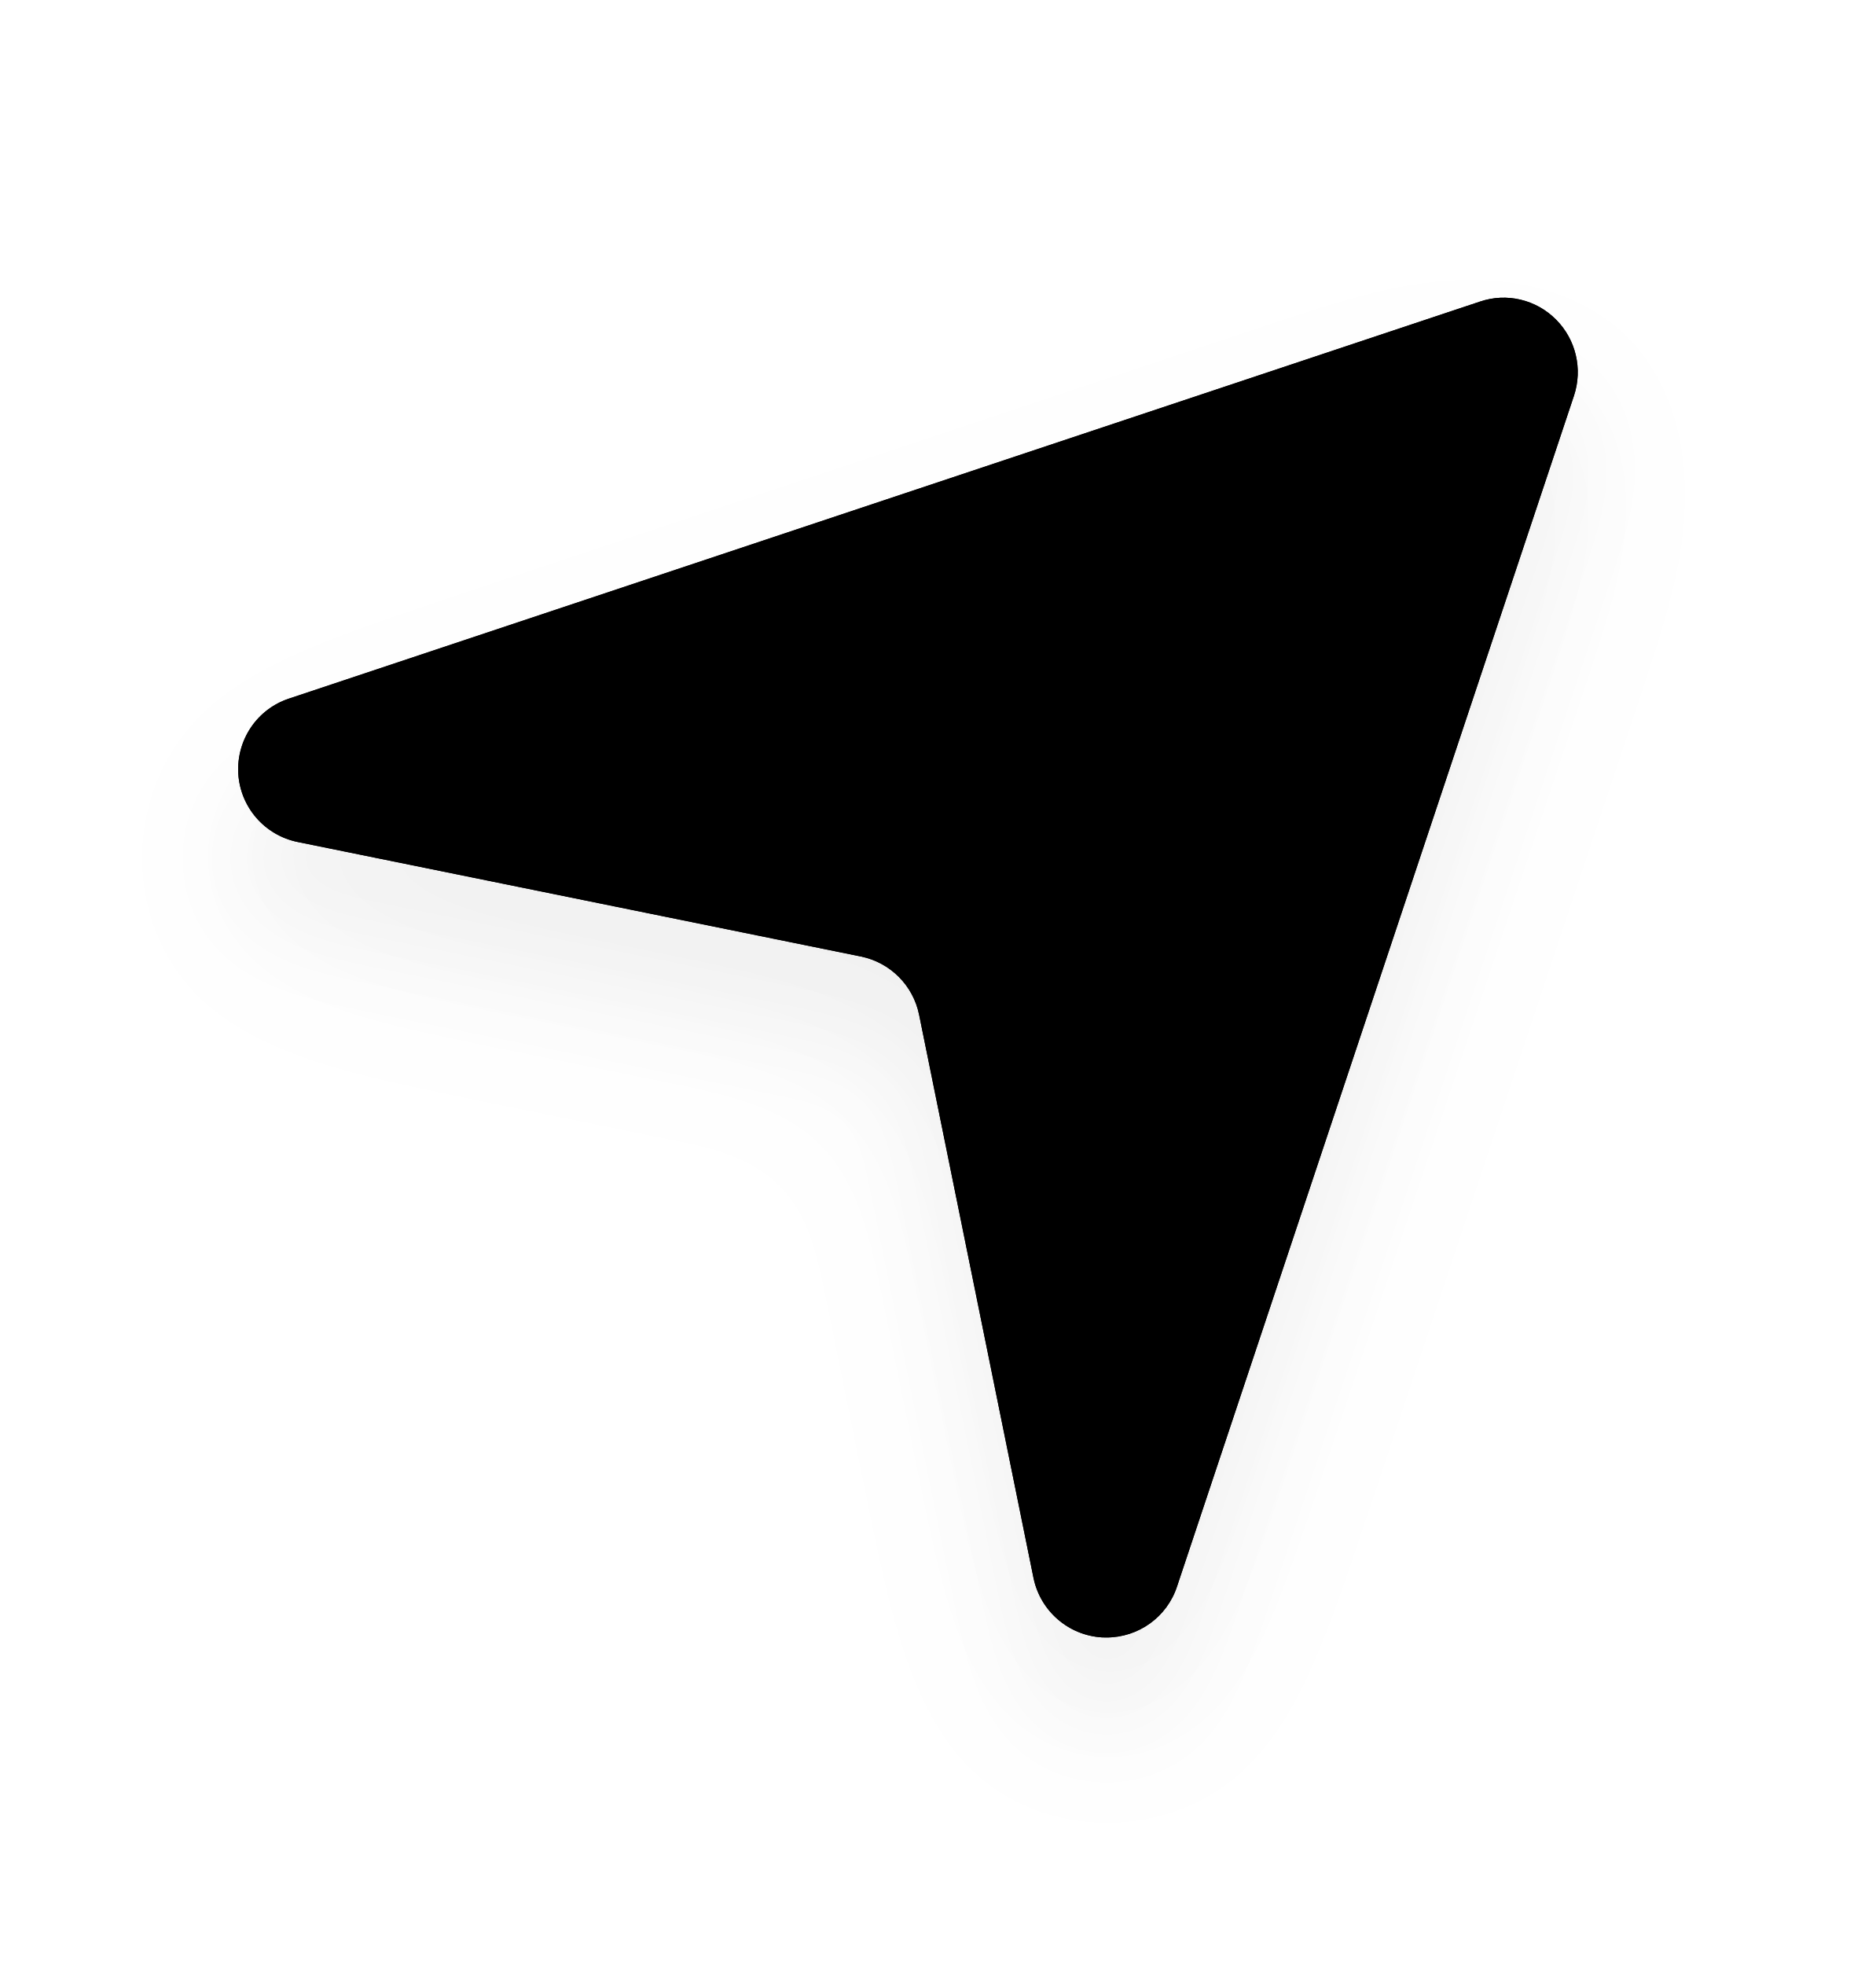
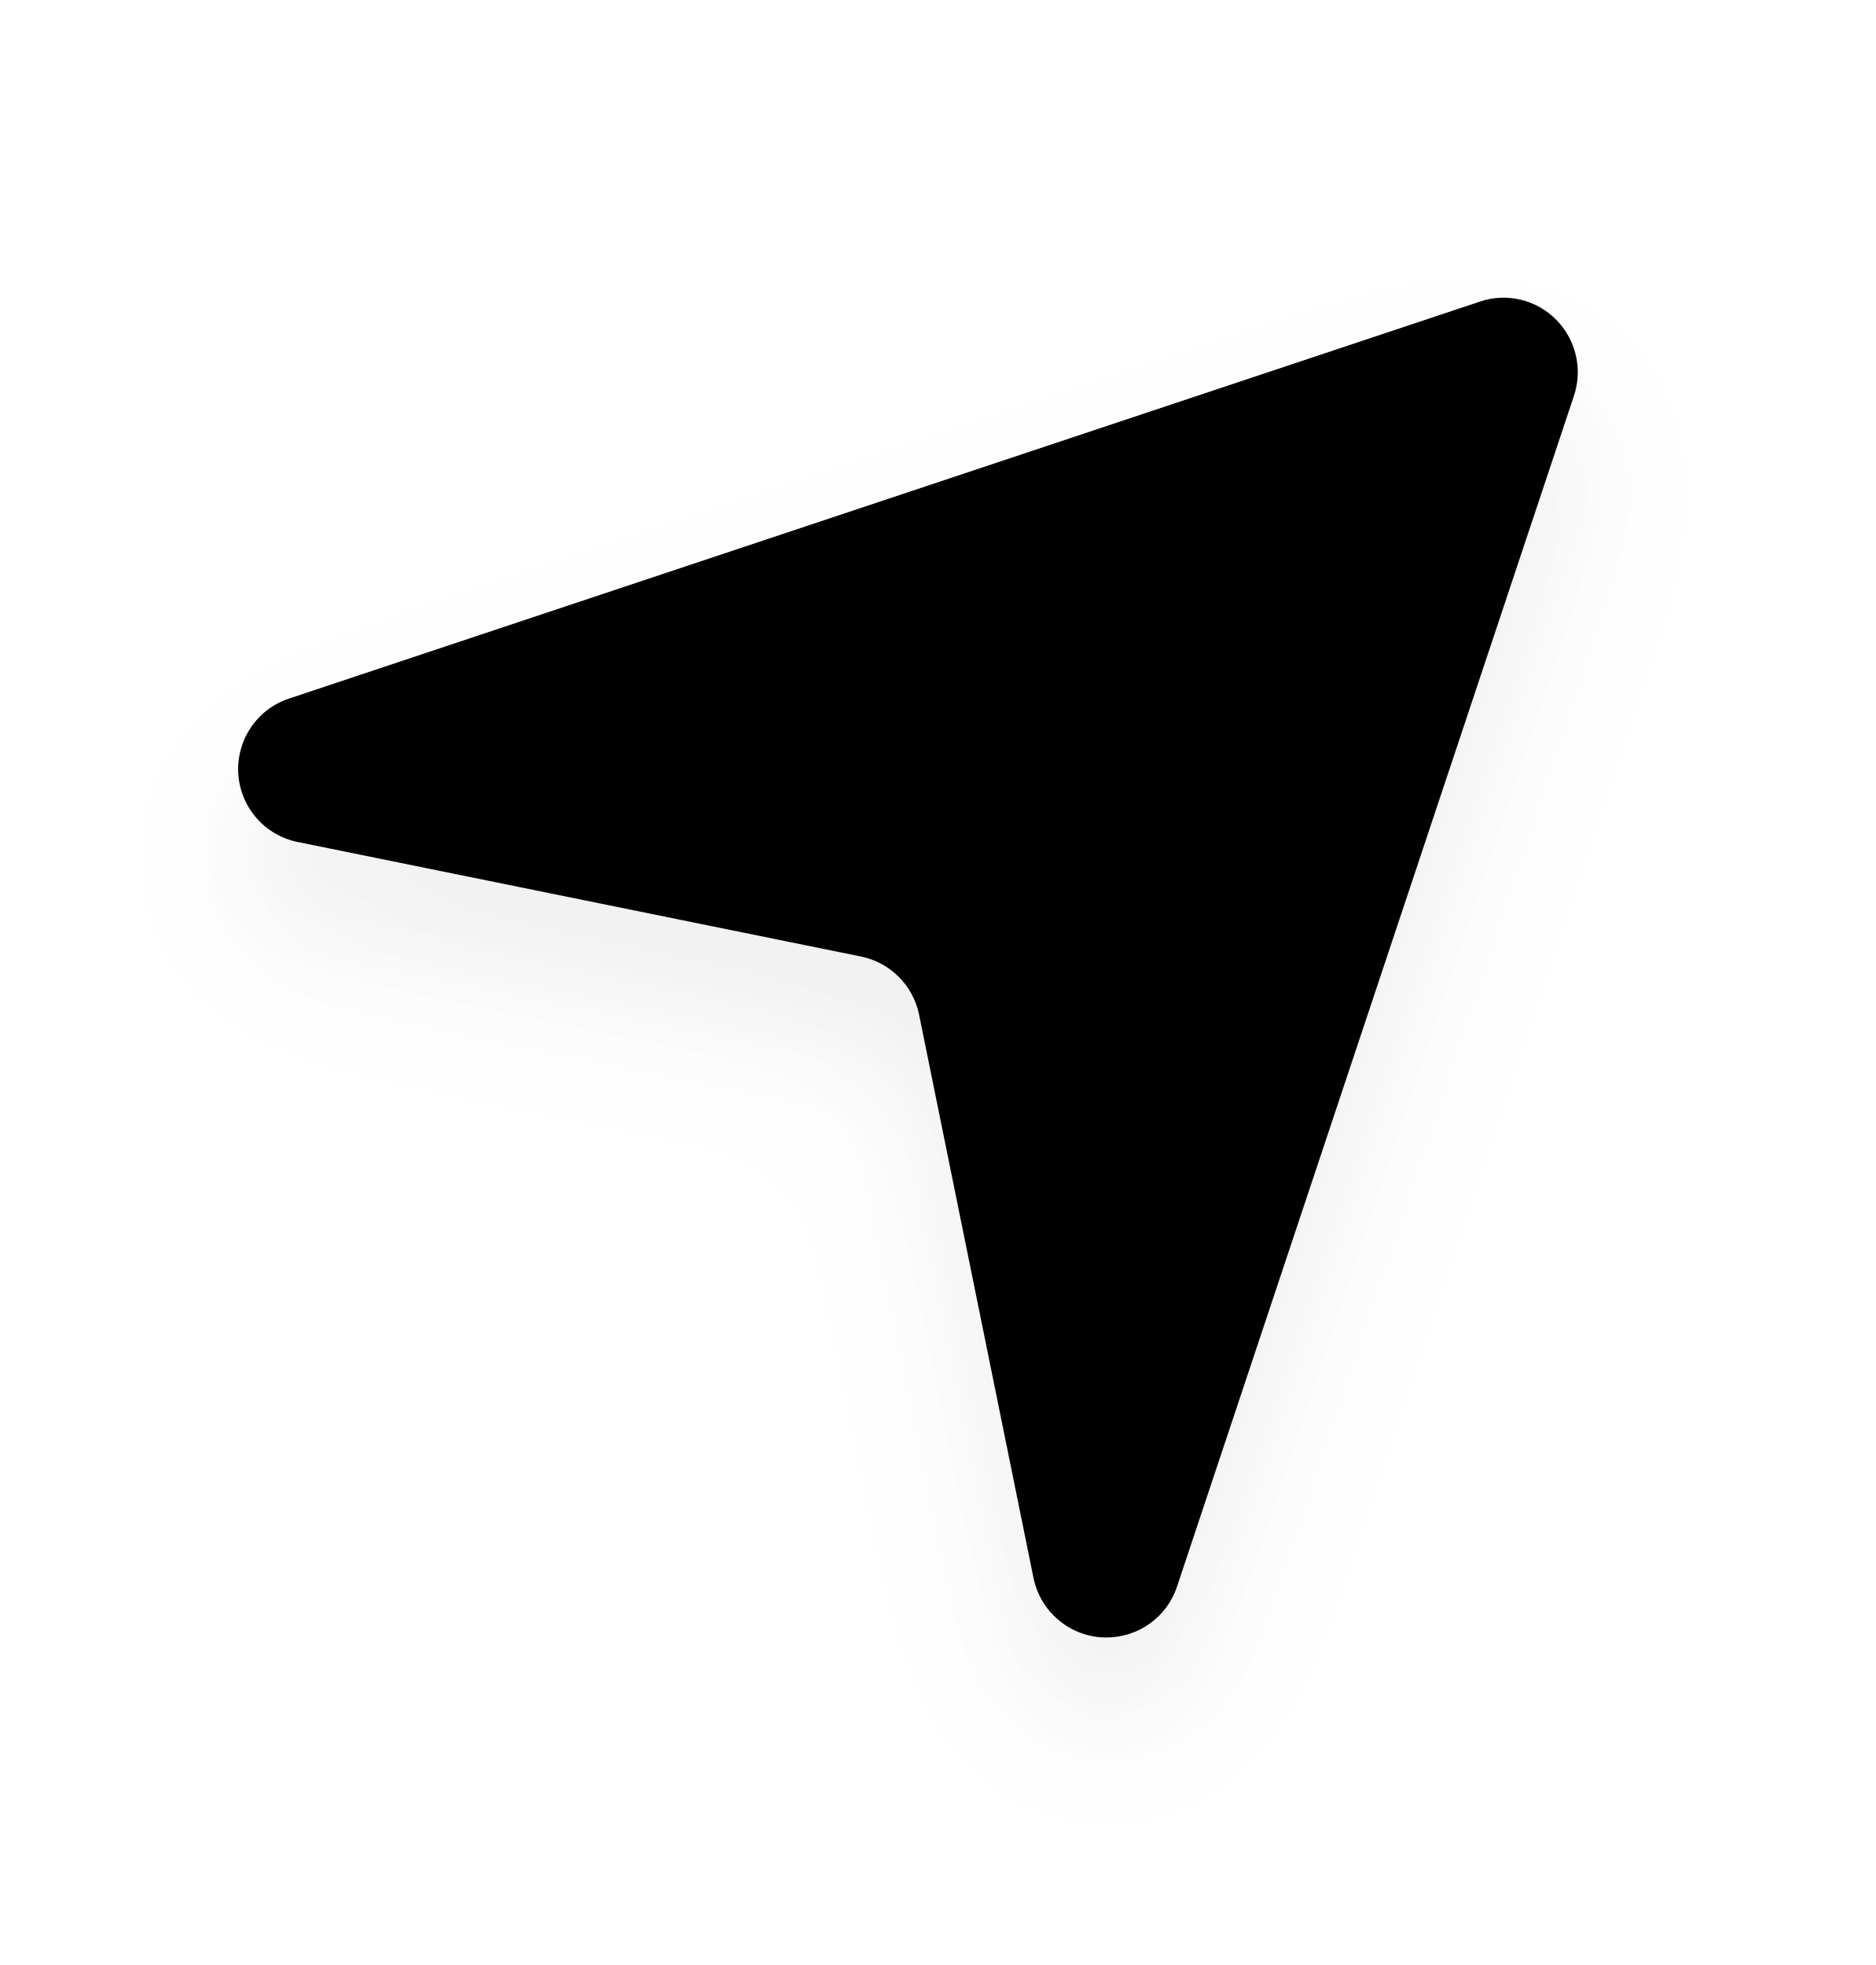
<svg xmlns="http://www.w3.org/2000/svg" width="21" height="22" viewBox="0 0 21 22" fill="none">
  <g id="Icon/Fill/navigation-2" filter="url(#filter0_dd)">
    <path id="Mask" fill-rule="evenodd" clip-rule="evenodd" d="M12.389 18.333C12.372 18.333 12.355 18.332 12.338 18.332C11.962 18.309 11.648 18.036 11.572 17.666L10.291 11.36C10.224 11.032 9.968 10.776 9.64 10.709L3.334 9.427C2.964 9.352 2.691 9.038 2.668 8.662C2.646 8.284 2.878 7.939 3.237 7.821L16.57 3.377C16.869 3.275 17.199 3.353 17.422 3.577C17.646 3.801 17.723 4.131 17.624 4.43L13.179 17.763C13.066 18.106 12.746 18.333 12.389 18.333Z" fill="currentColor" />
    <mask id="mask0" mask-type="alpha" maskUnits="userSpaceOnUse" x="2" y="3" width="16" height="16">
      <path id="Mask_2" fill-rule="evenodd" clip-rule="evenodd" d="M12.389 18.333C12.372 18.333 12.355 18.332 12.338 18.332C11.962 18.309 11.648 18.036 11.572 17.666L10.291 11.36C10.224 11.032 9.968 10.776 9.64 10.709L3.334 9.427C2.964 9.352 2.691 9.038 2.668 8.662C2.646 8.284 2.878 7.939 3.237 7.821L16.57 3.377C16.869 3.275 17.199 3.353 17.422 3.577C17.646 3.801 17.723 4.131 17.624 4.43L13.179 17.763C13.066 18.106 12.746 18.333 12.389 18.333Z" fill="currentColor" />
    </mask>
-     <g mask="url(#mask0)">
-       <g id="ð¨ Color">
-         <rect id="Base" x="1" width="20" height="20" fill="currentColor" />
-       </g>
-     </g>
  </g>
  <defs>
    <filter id="filter0_dd" x="-1" y="-1" width="24" height="24" filterUnits="userSpaceOnUse" color-interpolation-filters="sRGB">
      <feFlood flood-opacity="0" result="BackgroundImageFix" />
      <feColorMatrix in="SourceAlpha" type="matrix" values="0 0 0 0 0 0 0 0 0 0 0 0 0 0 0 0 0 0 127 0" result="hardAlpha" />
      <feOffset dy="1" />
      <feGaussianBlur stdDeviation="0.5" />
      <feColorMatrix type="matrix" values="0 0 0 0 0 0 0 0 0 0 0 0 0 0 0 0 0 0 0.03 0" />
      <feBlend mode="normal" in2="BackgroundImageFix" result="effect1_dropShadow" />
      <feColorMatrix in="SourceAlpha" type="matrix" values="0 0 0 0 0 0 0 0 0 0 0 0 0 0 0 0 0 0 127 0" result="hardAlpha" />
      <feOffset dy="1" />
      <feGaussianBlur stdDeviation="1" />
      <feColorMatrix type="matrix" values="0 0 0 0 0 0 0 0 0 0 0 0 0 0 0 0 0 0 0.03 0" />
      <feBlend mode="normal" in2="effect1_dropShadow" result="effect2_dropShadow" />
      <feBlend mode="normal" in="SourceGraphic" in2="effect2_dropShadow" result="shape" />
    </filter>
  </defs>
</svg>
